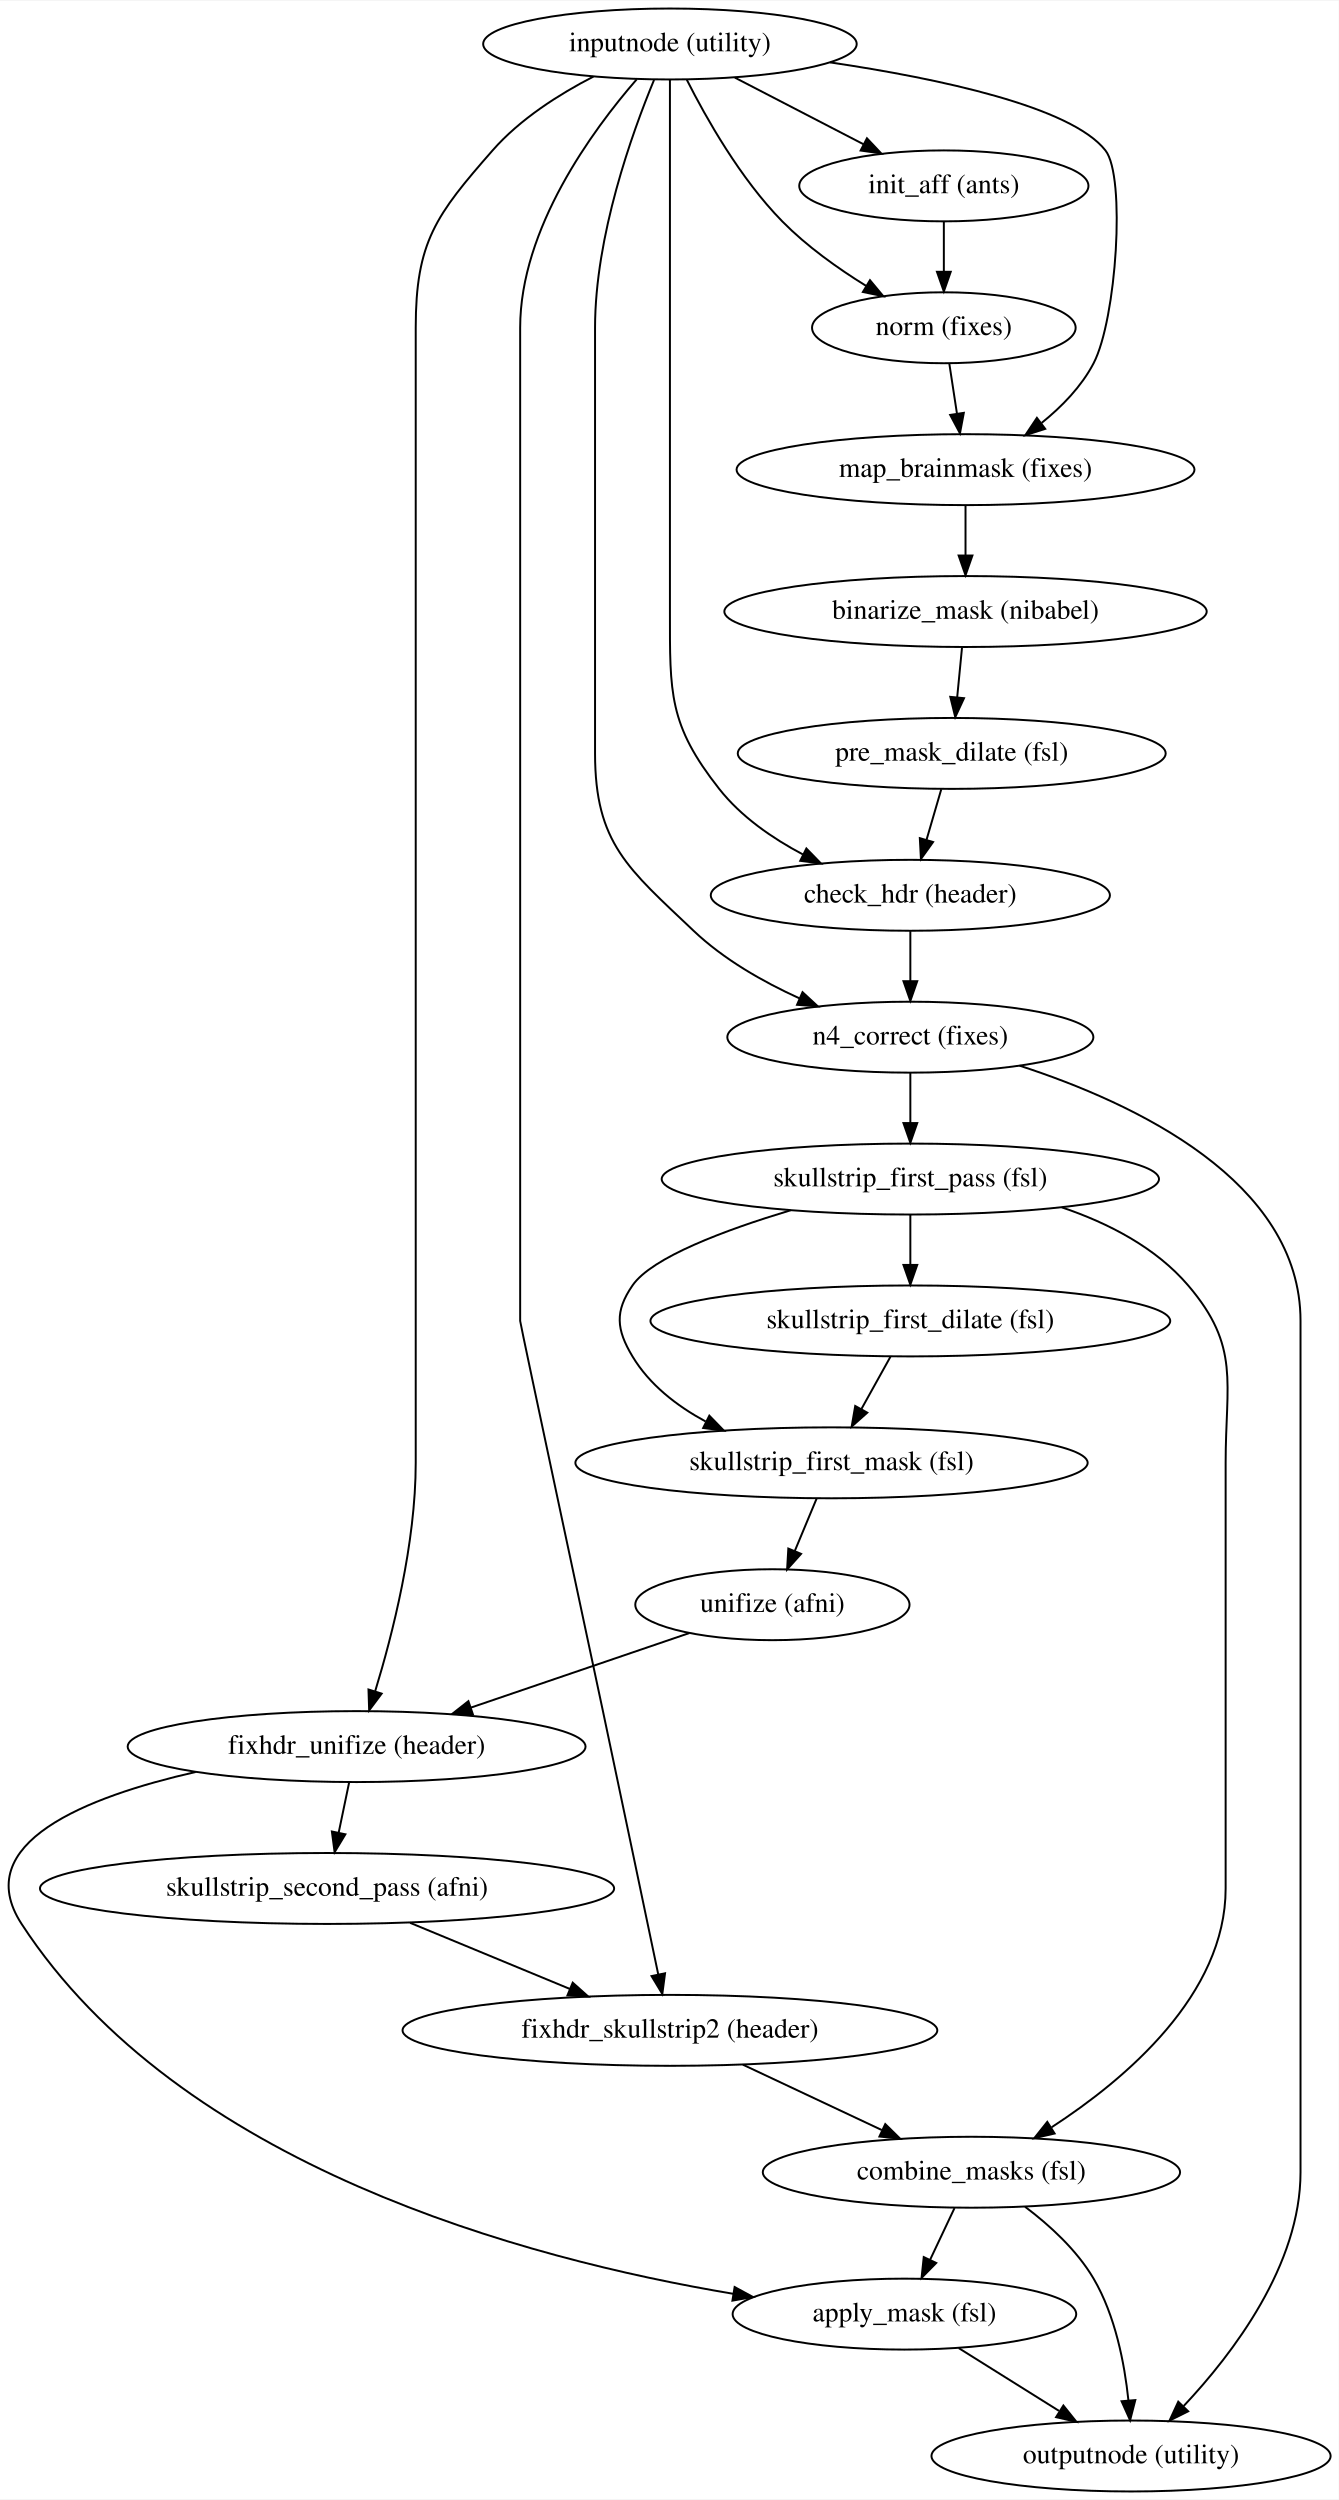
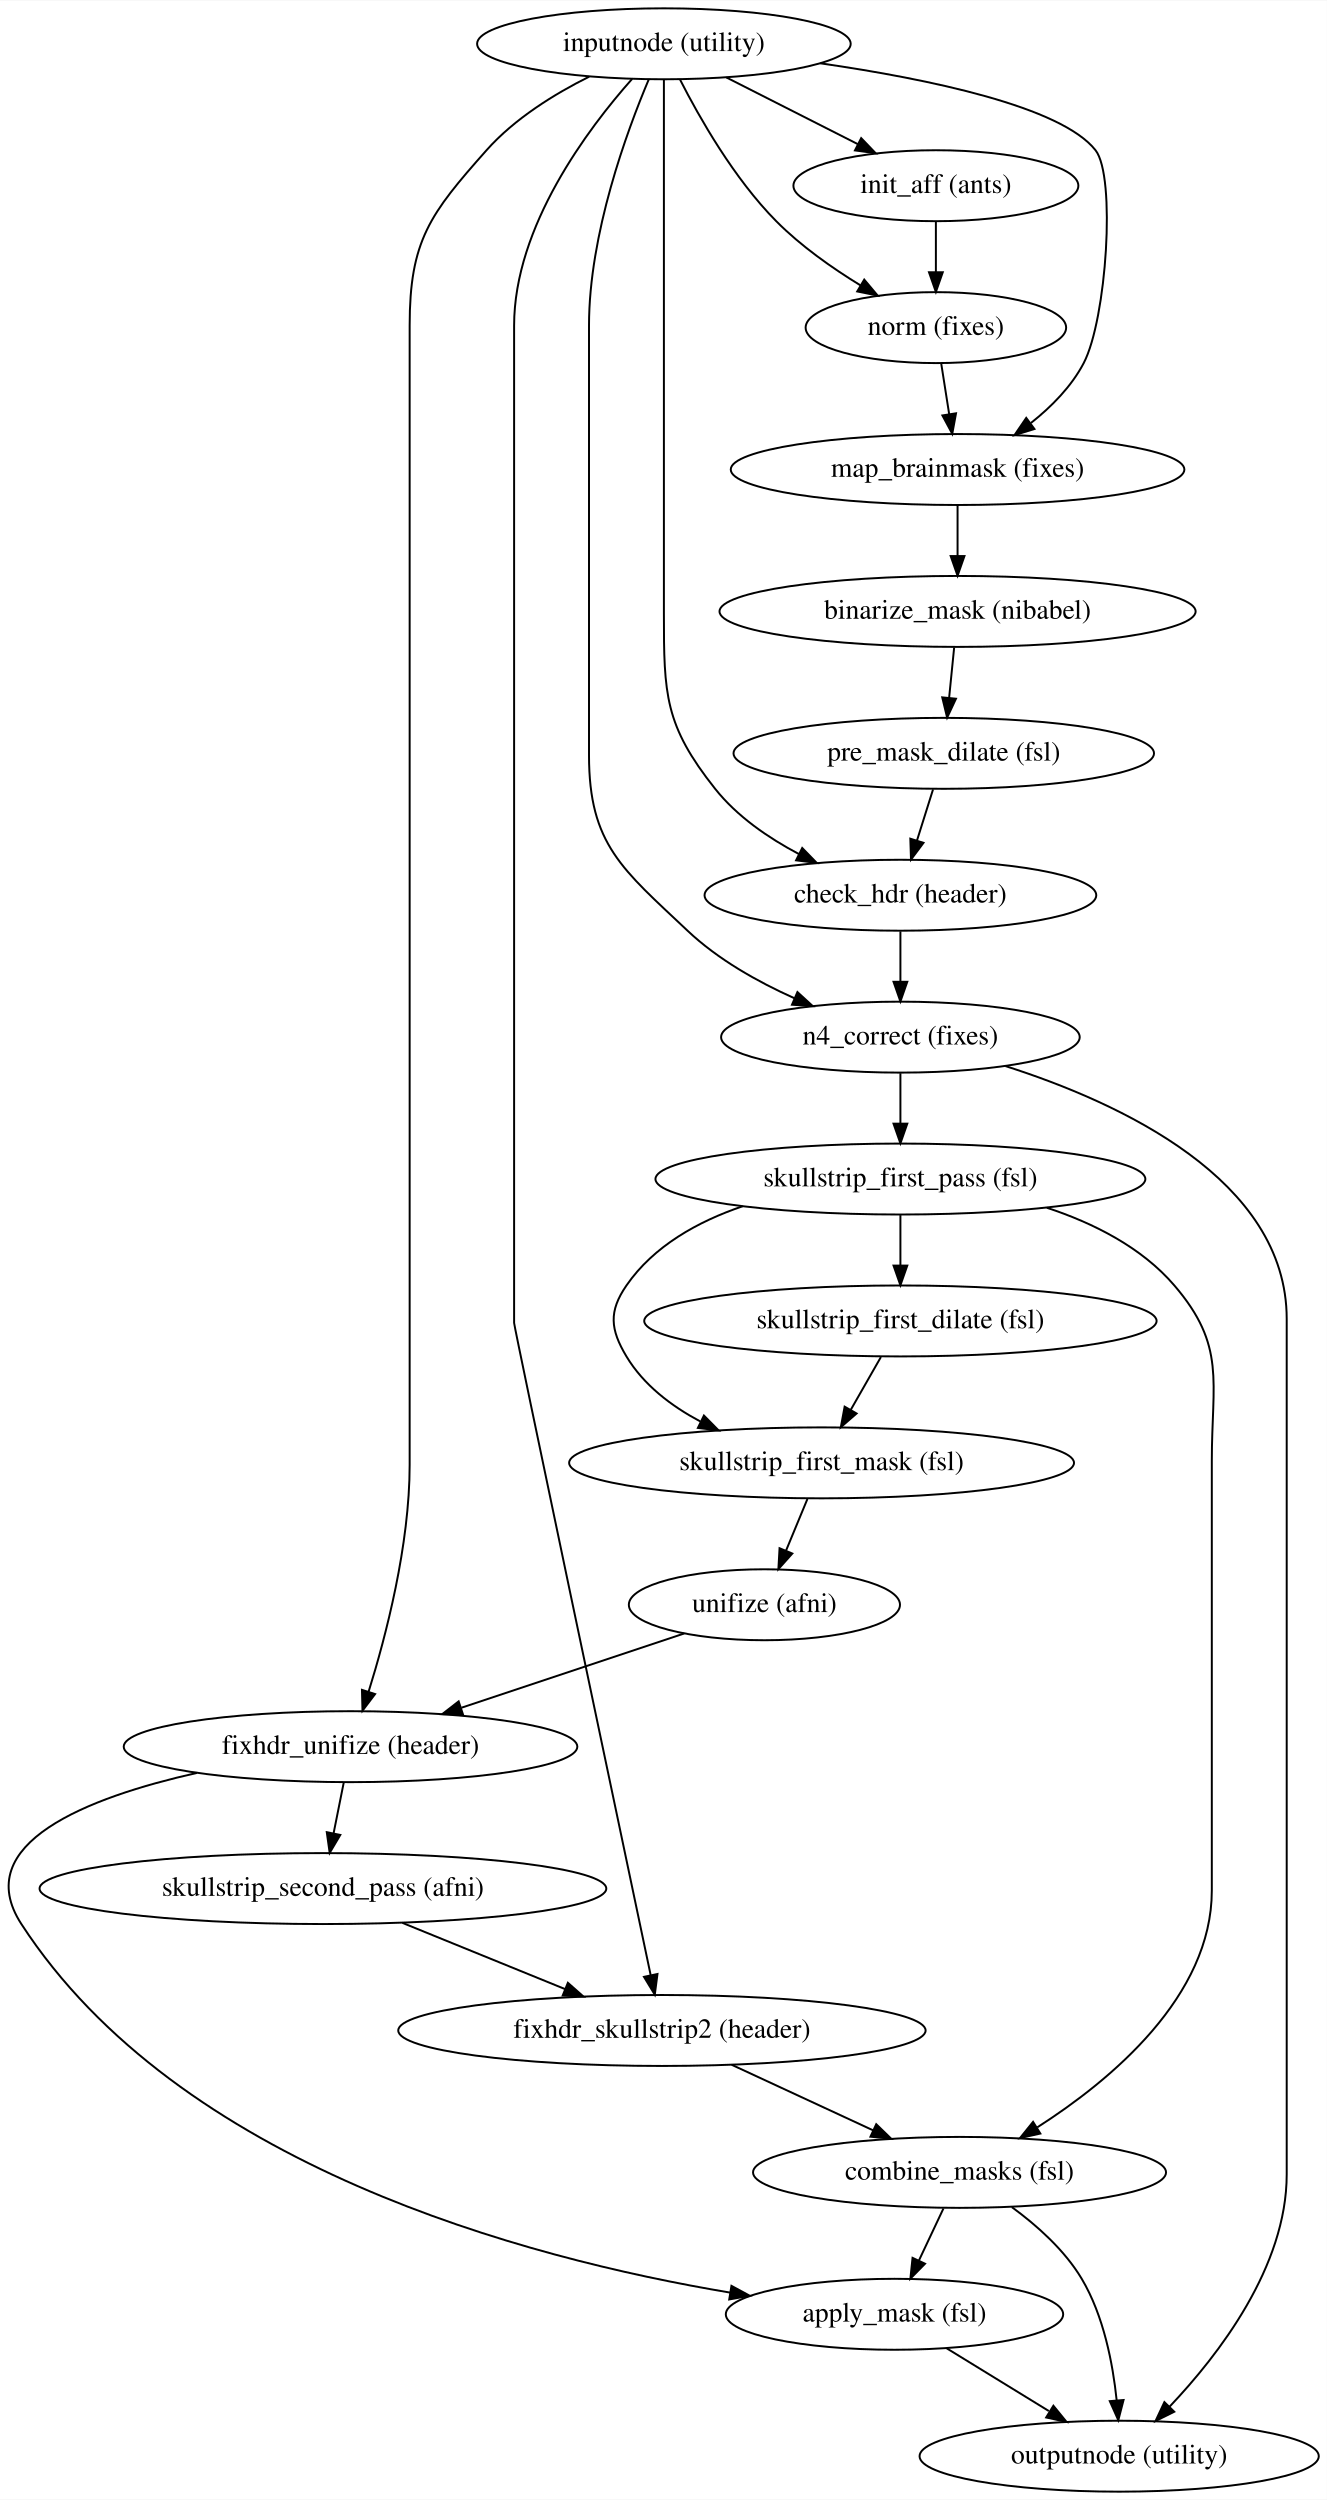
- <svg xmlns="http://www.w3.org/2000/svg" width="679pt" height="1268pt" viewBox="0.00 0.00 679.35 1268.00">
+ <svg xmlns="http://www.w3.org/2000/svg" width="673pt" height="1268pt" viewBox="0.00 0.00 673.24 1268.00">
  <g id="graph0" class="graph" transform="scale(1 1) rotate(0) translate(4 1264)">
-     <polygon fill="#ffffff" stroke="transparent" points="-4,4 -4,-1264 675.355,-1264 675.355,4 -4,4" />
+     <polygon fill="white" stroke="transparent" points="-4,4 -4,-1264 669.24,-1264 669.24,4 -4,4" />
    <g id="node1" class="node">
-       <ellipse fill="none" stroke="#000000" cx="335.964" cy="-1242" rx="94.783" ry="18" />
-       <text text-anchor="middle" x="335.964" y="-1238.3" font-family="Times,serif" font-size="14.00" fill="#000000">inputnode (utility)</text>
+       <ellipse fill="none" stroke="black" cx="332.85" cy="-1242" rx="94.78" ry="18" />
+       <text text-anchor="middle" x="332.85" y="-1238.3" font-family="Times,serif" font-size="14.00">inputnode (utility)</text>
    </g>
    <g id="node2" class="node">
-       <ellipse fill="none" stroke="#000000" cx="474.964" cy="-1170" rx="73.387" ry="18" />
-       <text text-anchor="middle" x="474.964" y="-1166.3" font-family="Times,serif" font-size="14.00" fill="#000000">init_aff (ants)</text>
+       <ellipse fill="none" stroke="black" cx="470.85" cy="-1170" rx="72.29" ry="18" />
+       <text text-anchor="middle" x="470.85" y="-1166.3" font-family="Times,serif" font-size="14.00">init_aff (ants)</text>
    </g>
    <g id="edge1" class="edge">
-       <path fill="none" stroke="#000000" d="M368.905,-1224.937C388.486,-1214.794 413.479,-1201.848 434.285,-1191.071" />
-       <polygon fill="#000000" stroke="#000000" points="435.946,-1194.152 443.216,-1186.445 432.726,-1187.937 435.946,-1194.152" />
+       <path fill="none" stroke="black" d="M364.51,-1224.94C384.33,-1214.88 410.04,-1201.84 431.22,-1191.1" />
+       <polygon fill="black" stroke="black" points="432.95,-1194.15 440.29,-1186.5 429.78,-1187.91 432.95,-1194.15" />
    </g>
    <g id="node3" class="node">
-       <ellipse fill="none" stroke="#000000" cx="485.964" cy="-1026" rx="116.18" ry="18" />
-       <text text-anchor="middle" x="485.964" y="-1022.3" font-family="Times,serif" font-size="14.00" fill="#000000">map_brainmask (fixes)</text>
+       <ellipse fill="none" stroke="black" cx="481.85" cy="-1026" rx="115.08" ry="18" />
+       <text text-anchor="middle" x="481.85" y="-1022.3" font-family="Times,serif" font-size="14.00">map_brainmask (fixes)</text>
    </g>
    <g id="edge2" class="edge">
-       <path fill="none" stroke="#000000" d="M417.228,-1232.665C472.844,-1224.409 539.555,-1210.174 556.963,-1188 567.378,-1174.734 562.536,-1102.209 550.963,-1080 544.812,-1068.194 534.854,-1057.973 524.562,-1049.696" />
-       <polygon fill="#000000" stroke="#000000" points="526.398,-1046.697 516.302,-1043.482 522.189,-1052.291 526.398,-1046.697" />
+       <path fill="none" stroke="black" d="M412.21,-1232.11C467.55,-1224.09 534.46,-1210.1 551.85,-1188 562.28,-1174.74 557.45,-1102.23 545.85,-1080 539.63,-1068.09 529.47,-1057.84 519.06,-1049.6" />
+       <polygon fill="black" stroke="black" points="520.85,-1046.57 510.72,-1043.44 516.69,-1052.2 520.85,-1046.57" />
    </g>
    <g id="node4" class="node">
-       <ellipse fill="none" stroke="#000000" cx="474.964" cy="-1098" rx="66.888" ry="18" />
-       <text text-anchor="middle" x="474.964" y="-1094.3" font-family="Times,serif" font-size="14.00" fill="#000000">norm (fixes)</text>
+       <ellipse fill="none" stroke="black" cx="470.85" cy="-1098" rx="66.09" ry="18" />
+       <text text-anchor="middle" x="470.85" y="-1094.3" font-family="Times,serif" font-size="14.00">norm (fixes)</text>
    </g>
    <g id="edge3" class="edge">
-       <path fill="none" stroke="#000000" d="M344.521,-1223.867C354.293,-1204.488 371.707,-1173.638 392.964,-1152 405.329,-1139.413 421.102,-1128.176 435.504,-1119.255" />
-       <polygon fill="#000000" stroke="#000000" points="437.477,-1122.153 444.252,-1114.008 433.876,-1116.15 437.477,-1122.153" />
+       <path fill="none" stroke="black" d="M341.08,-1223.76C350.81,-1204.64 368.42,-1173.64 389.85,-1152 402.29,-1139.44 418.17,-1128.26 432.58,-1119.44" />
+       <polygon fill="black" stroke="black" points="434.5,-1122.37 441.31,-1114.26 430.93,-1116.35 434.5,-1122.37" />
    </g>
    <g id="node5" class="node">
-       <ellipse fill="none" stroke="#000000" cx="457.964" cy="-810" rx="101.282" ry="18" />
-       <text text-anchor="middle" x="457.964" y="-806.3" font-family="Times,serif" font-size="14.00" fill="#000000">check_hdr (header)</text>
+       <ellipse fill="none" stroke="black" cx="452.85" cy="-810" rx="99.38" ry="18" />
+       <text text-anchor="middle" x="452.85" y="-806.3" font-family="Times,serif" font-size="14.00">check_hdr (header)</text>
    </g>
    <g id="edge4" class="edge">
-       <path fill="none" stroke="#000000" d="M335.964,-1223.815C335.964,-1196.498 335.964,-1143.25 335.964,-1098 335.964,-1098 335.964,-1098 335.964,-954 335.964,-912.486 335.285,-896.62 360.964,-864 372.026,-849.947 387.812,-838.988 403.445,-830.725" />
-       <polygon fill="#000000" stroke="#000000" points="405.203,-833.759 412.594,-826.168 402.083,-827.493 405.203,-833.759" />
+       <path fill="none" stroke="black" d="M332.85,-1223.95C332.85,-1197.29 332.85,-1144.11 332.85,-1099 332.85,-1099 332.85,-1099 332.85,-953 332.85,-911.79 333.23,-896.28 358.85,-864 369.95,-850.01 385.81,-839.1 401.35,-830.9" />
+       <polygon fill="black" stroke="black" points="403.03,-833.98 410.42,-826.39 399.91,-827.71 403.03,-833.98" />
    </g>
    <g id="node6" class="node">
-       <ellipse fill="none" stroke="#000000" cx="457.964" cy="-738" rx="92.883" ry="18" />
-       <text text-anchor="middle" x="457.964" y="-734.3" font-family="Times,serif" font-size="14.00" fill="#000000">n4_correct (fixes)</text>
+       <ellipse fill="none" stroke="black" cx="452.85" cy="-738" rx="90.98" ry="18" />
+       <text text-anchor="middle" x="452.85" y="-734.3" font-family="Times,serif" font-size="14.00">n4_correct (fixes)</text>
    </g>
    <g id="edge5" class="edge">
-       <path fill="none" stroke="#000000" d="M327.905,-1223.767C316.75,-1196.825 297.964,-1144.541 297.964,-1098 297.964,-1098 297.964,-1098 297.964,-882 297.964,-836.242 314.797,-823.525 347.964,-792 363.2,-777.518 383.061,-766.171 401.707,-757.696" />
-       <polygon fill="#000000" stroke="#000000" points="403.251,-760.842 411.026,-753.645 400.46,-754.422 403.251,-760.842" />
+       <path fill="none" stroke="black" d="M325.16,-1223.91C314.06,-1197.62 294.85,-1145.45 294.85,-1099 294.85,-1099 294.85,-1099 294.85,-881 294.85,-835.63 311.89,-823.18 344.85,-792 360.23,-777.45 380.37,-766.11 399.08,-757.73" />
+       <polygon fill="black" stroke="black" points="400.6,-760.88 408.41,-753.73 397.84,-754.45 400.6,-760.88" />
    </g>
    <g id="node7" class="node">
-       <ellipse fill="none" stroke="#000000" cx="176.964" cy="-378" rx="116.18" ry="18" />
-       <text text-anchor="middle" x="176.964" y="-374.3" font-family="Times,serif" font-size="14.00" fill="#000000">fixhdr_unifize (header)</text>
+       <ellipse fill="none" stroke="black" cx="173.85" cy="-378" rx="115.08" ry="18" />
+       <text text-anchor="middle" x="173.85" y="-374.3" font-family="Times,serif" font-size="14.00">fixhdr_unifize (header)</text>
    </g>
    <g id="edge6" class="edge">
-       <path fill="none" stroke="#000000" d="M297.154,-1225.476C279.68,-1216.474 259.895,-1203.896 245.964,-1188 217.23,-1155.215 206.964,-1141.594 206.964,-1098 206.964,-1098 206.964,-1098 206.964,-522 206.964,-481.061 195.199,-434.926 186.404,-406.157" />
-       <polygon fill="#000000" stroke="#000000" points="189.669,-404.871 183.326,-396.385 182.992,-406.975 189.669,-404.871" />
+       <path fill="none" stroke="black" d="M294.97,-1225.35C277.28,-1216.52 257.05,-1204 242.85,-1188 214.18,-1155.7 203.85,-1142.19 203.85,-1099 203.85,-1099 203.85,-1099 203.85,-521 203.85,-480.16 191.82,-434.11 183,-405.82" />
+       <polygon fill="black" stroke="black" points="186.31,-404.69 179.92,-396.24 179.65,-406.83 186.31,-404.69" />
    </g>
    <g id="node8" class="node">
-       <ellipse fill="none" stroke="#000000" cx="335.964" cy="-234" rx="135.676" ry="18" />
-       <text text-anchor="middle" x="335.964" y="-230.3" font-family="Times,serif" font-size="14.00" fill="#000000">fixhdr_skullstrip2 (header)</text>
+       <ellipse fill="none" stroke="black" cx="331.85" cy="-234" rx="133.78" ry="18" />
+       <text text-anchor="middle" x="331.85" y="-230.3" font-family="Times,serif" font-size="14.00">fixhdr_skullstrip2 (header)</text>
    </g>
    <g id="edge7" class="edge">
-       <path fill="none" stroke="#000000" d="M319.097,-1224.055C296.706,-1198.28 259.964,-1148.318 259.964,-1098 259.964,-1098 259.964,-1098 259.964,-594 259.964,-592.636 298.565,-412.075 301.964,-396 311.844,-349.268 323.227,-294.929 329.996,-262.56" />
-       <polygon fill="#000000" stroke="#000000" points="333.485,-262.973 332.106,-252.468 326.634,-261.54 333.485,-262.973" />
+       <path fill="none" stroke="black" d="M316.73,-1224.19C294.42,-1199.09 256.85,-1149.33 256.85,-1099 256.85,-1099 256.85,-1099 256.85,-593 256.85,-590.89 308.61,-345.2 326.13,-262.11" />
+       <polygon fill="black" stroke="black" points="329.59,-262.66 328.23,-252.15 322.74,-261.21 329.59,-262.66" />
    </g>
    <g id="edge8" class="edge">
-       <path fill="none" stroke="#000000" d="M474.964,-1151.831C474.964,-1144.131 474.964,-1134.974 474.964,-1126.417" />
-       <polygon fill="#000000" stroke="#000000" points="478.464,-1126.413 474.964,-1116.413 471.464,-1126.413 478.464,-1126.413" />
+       <path fill="none" stroke="black" d="M470.85,-1151.7C470.85,-1143.98 470.85,-1134.71 470.85,-1126.11" />
+       <polygon fill="black" stroke="black" points="474.35,-1126.1 470.85,-1116.1 467.35,-1126.1 474.35,-1126.1" />
    </g>
    <g id="node9" class="node">
-       <ellipse fill="none" stroke="#000000" cx="485.964" cy="-954" rx="122.379" ry="18" />
-       <text text-anchor="middle" x="485.964" y="-950.3" font-family="Times,serif" font-size="14.00" fill="#000000">binarize_mask (nibabel)</text>
+       <ellipse fill="none" stroke="black" cx="481.85" cy="-954" rx="120.78" ry="18" />
+       <text text-anchor="middle" x="481.85" y="-950.3" font-family="Times,serif" font-size="14.00">binarize_mask (nibabel)</text>
    </g>
    <g id="edge9" class="edge">
-       <path fill="none" stroke="#000000" d="M485.964,-1007.831C485.964,-1000.131 485.964,-990.974 485.964,-982.417" />
-       <polygon fill="#000000" stroke="#000000" points="489.464,-982.413 485.964,-972.413 482.464,-982.413 489.464,-982.413" />
+       <path fill="none" stroke="black" d="M481.85,-1007.7C481.85,-999.98 481.85,-990.71 481.85,-982.11" />
+       <polygon fill="black" stroke="black" points="485.35,-982.1 481.85,-972.1 478.35,-982.1 485.35,-982.1" />
    </g>
    <g id="edge10" class="edge">
-       <path fill="none" stroke="#000000" d="M477.739,-1079.831C478.916,-1072.131 480.315,-1062.974 481.622,-1054.417" />
-       <polygon fill="#000000" stroke="#000000" points="485.1,-1054.827 483.15,-1044.413 478.18,-1053.77 485.1,-1054.827" />
+       <path fill="none" stroke="black" d="M473.57,-1079.7C474.78,-1071.98 476.24,-1062.71 477.59,-1054.11" />
+       <polygon fill="black" stroke="black" points="481.07,-1054.53 479.16,-1044.1 474.15,-1053.44 481.07,-1054.53" />
    </g>
    <g id="edge11" class="edge">
-       <path fill="none" stroke="#000000" d="M457.964,-791.831C457.964,-784.131 457.964,-774.974 457.964,-766.417" />
-       <polygon fill="#000000" stroke="#000000" points="461.464,-766.413 457.964,-756.413 454.464,-766.413 461.464,-766.413" />
+       <path fill="none" stroke="black" d="M452.85,-791.7C452.85,-783.98 452.85,-774.71 452.85,-766.11" />
+       <polygon fill="black" stroke="black" points="456.35,-766.1 452.85,-756.1 449.35,-766.1 456.35,-766.1" />
    </g>
    <g id="node11" class="node">
-       <ellipse fill="none" stroke="#000000" cx="457.964" cy="-666" rx="126.178" ry="18" />
-       <text text-anchor="middle" x="457.964" y="-662.3" font-family="Times,serif" font-size="14.00" fill="#000000">skullstrip_first_pass (fsl)</text>
+       <ellipse fill="none" stroke="black" cx="452.85" cy="-666" rx="124.28" ry="18" />
+       <text text-anchor="middle" x="452.85" y="-662.3" font-family="Times,serif" font-size="14.00">skullstrip_first_pass (fsl)</text>
    </g>
    <g id="edge12" class="edge">
-       <path fill="none" stroke="#000000" d="M457.964,-719.831C457.964,-712.131 457.964,-702.974 457.964,-694.417" />
-       <polygon fill="#000000" stroke="#000000" points="461.464,-694.413 457.964,-684.413 454.464,-694.413 461.464,-694.413" />
+       <path fill="none" stroke="black" d="M452.85,-719.7C452.85,-711.98 452.85,-702.71 452.85,-694.11" />
+       <polygon fill="black" stroke="black" points="456.35,-694.1 452.85,-684.1 449.35,-694.1 456.35,-694.1" />
    </g>
    <g id="node12" class="node">
-       <ellipse fill="none" stroke="#000000" cx="569.963" cy="-18" rx="101.282" ry="18" />
-       <text text-anchor="middle" x="569.963" y="-14.3" font-family="Times,serif" font-size="14.00" fill="#000000">outputnode (utility)</text>
+       <ellipse fill="none" stroke="black" cx="563.85" cy="-18" rx="101.28" ry="18" />
+       <text text-anchor="middle" x="563.85" y="-14.3" font-family="Times,serif" font-size="14.00">outputnode (utility)</text>
    </g>
    <g id="edge13" class="edge">
-       <path fill="none" stroke="#000000" d="M513.381,-723.54C571.956,-704.516 655.963,-664.876 655.963,-594 655.963,-594 655.963,-594 655.963,-162 655.963,-115.09 621.907,-70.195 596.657,-43.356" />
-       <polygon fill="#000000" stroke="#000000" points="598.952,-40.695 589.478,-35.951 593.926,-45.567 598.952,-40.695" />
+       <path fill="none" stroke="black" d="M506.15,-723.31C564.19,-704.8 648.85,-665.7 648.85,-595 648.85,-595 648.85,-595 648.85,-161 648.85,-114.19 614.42,-69.45 589.39,-43.1" />
+       <polygon fill="black" stroke="black" points="591.79,-40.55 582.29,-35.85 586.79,-45.45 591.79,-40.55" />
    </g>
    <g id="node13" class="node">
-       <ellipse fill="none" stroke="#000000" cx="161.964" cy="-306" rx="145.674" ry="18" />
-       <text text-anchor="middle" x="161.964" y="-302.3" font-family="Times,serif" font-size="14.00" fill="#000000">skullstrip_second_pass (afni)</text>
+       <ellipse fill="none" stroke="black" cx="159.85" cy="-306" rx="143.77" ry="18" />
+       <text text-anchor="middle" x="159.85" y="-302.3" font-family="Times,serif" font-size="14.00">skullstrip_second_pass (afni)</text>
    </g>
    <g id="edge14" class="edge">
-       <path fill="none" stroke="#000000" d="M173.178,-359.831C171.574,-352.131 169.667,-342.974 167.884,-334.417" />
-       <polygon fill="#000000" stroke="#000000" points="171.266,-333.489 165.8,-324.413 164.413,-334.917 171.266,-333.489" />
+       <path fill="none" stroke="black" d="M170.39,-359.7C168.85,-351.98 166.99,-342.71 165.27,-334.11" />
+       <polygon fill="black" stroke="black" points="168.66,-333.22 163.27,-324.1 161.8,-334.6 168.66,-333.22" />
    </g>
    <g id="node14" class="node">
-       <ellipse fill="none" stroke="#000000" cx="454.964" cy="-90" rx="87.185" ry="18" />
-       <text text-anchor="middle" x="454.964" y="-86.3" font-family="Times,serif" font-size="14.00" fill="#000000">apply_mask (fsl)</text>
+       <ellipse fill="none" stroke="black" cx="449.85" cy="-90" rx="85.59" ry="18" />
+       <text text-anchor="middle" x="449.85" y="-86.3" font-family="Times,serif" font-size="14.00">apply_mask (fsl)</text>
    </g>
    <g id="edge15" class="edge">
-       <path fill="none" stroke="#000000" d="M95.322,-365.124C39.591,-352.463 -19.692,-328.924 6.963,-288 86.881,-165.305 261.981,-118.085 368.059,-100.318" />
-       <polygon fill="#000000" stroke="#000000" points="368.793,-103.745 378.104,-98.689 367.673,-96.835 368.793,-103.745" />
+       <path fill="none" stroke="black" d="M95.9,-364.68C40.52,-352.23 -19.69,-328.84 6.85,-288 86.48,-165.44 261.91,-118.5 366.54,-100.99" />
+       <polygon fill="black" stroke="black" points="367.12,-104.44 376.44,-99.39 366,-97.53 367.12,-104.44" />
    </g>
    <g id="node15" class="node">
-       <ellipse fill="none" stroke="#000000" cx="488.964" cy="-162" rx="105.881" ry="18" />
-       <text text-anchor="middle" x="488.964" y="-158.3" font-family="Times,serif" font-size="14.00" fill="#000000">combine_masks (fsl)</text>
+       <ellipse fill="none" stroke="black" cx="482.85" cy="-162" rx="104.78" ry="18" />
+       <text text-anchor="middle" x="482.85" y="-158.3" font-family="Times,serif" font-size="14.00">combine_masks (fsl)</text>
    </g>
    <g id="edge16" class="edge">
-       <path fill="none" stroke="#000000" d="M373,-216.571C394.204,-206.593 420.977,-193.994 443.454,-183.416" />
-       <polygon fill="#000000" stroke="#000000" points="445.238,-186.445 452.796,-179.02 442.257,-180.111 445.238,-186.445" />
+       <path fill="none" stroke="black" d="M367.25,-216.59C388.7,-206.64 416.24,-193.88 439.06,-183.3" />
+       <polygon fill="black" stroke="black" points="440.59,-186.45 448.19,-179.07 437.64,-180.1 440.59,-186.45" />
    </g>
    <g id="node10" class="node">
-       <ellipse fill="none" stroke="#000000" cx="478.964" cy="-882" rx="108.581" ry="18" />
-       <text text-anchor="middle" x="478.964" y="-878.3" font-family="Times,serif" font-size="14.00" fill="#000000">pre_mask_dilate (fsl)</text>
+       <ellipse fill="none" stroke="black" cx="474.85" cy="-882" rx="106.68" ry="18" />
+       <text text-anchor="middle" x="474.85" y="-878.3" font-family="Times,serif" font-size="14.00">pre_mask_dilate (fsl)</text>
    </g>
    <g id="edge17" class="edge">
-       <path fill="none" stroke="#000000" d="M484.197,-935.831C483.449,-928.131 482.558,-918.974 481.726,-910.417" />
-       <polygon fill="#000000" stroke="#000000" points="485.205,-910.028 480.754,-900.413 478.238,-910.705 485.205,-910.028" />
+       <path fill="none" stroke="black" d="M480.12,-935.7C479.35,-927.98 478.42,-918.71 477.56,-910.11" />
+       <polygon fill="black" stroke="black" points="481.04,-909.71 476.56,-900.1 474.07,-910.4 481.04,-909.71" />
    </g>
    <g id="edge18" class="edge">
-       <path fill="none" stroke="#000000" d="M473.664,-863.831C471.394,-856.046 468.689,-846.773 466.17,-838.135" />
-       <polygon fill="#000000" stroke="#000000" points="469.494,-837.033 463.334,-828.413 462.774,-838.993 469.494,-837.033" />
+       <path fill="none" stroke="black" d="M469.41,-863.7C466.96,-855.9 464.01,-846.51 461.28,-837.83" />
+       <polygon fill="black" stroke="black" points="464.56,-836.59 458.22,-828.1 457.88,-838.69 464.56,-836.59" />
    </g>
    <g id="edge21" class="edge">
-       <path fill="none" stroke="#000000" d="M534.838,-651.64C558.465,-643.648 582.541,-631.24 598.963,-612 625.505,-580.905 617.963,-562.882 617.963,-522 617.963,-522 617.963,-522 617.963,-306 617.963,-252.243 567.472,-209.387 529.667,-184.833" />
-       <polygon fill="#000000" stroke="#000000" points="531.179,-181.649 520.851,-179.284 527.45,-187.573 531.179,-181.649" />
+       <path fill="none" stroke="black" d="M527.15,-651.44C550.9,-643.62 575.3,-631.32 591.85,-612 618.17,-581.29 610.85,-563.45 610.85,-523 610.85,-523 610.85,-523 610.85,-305 610.85,-251.38 559.88,-208.89 522.26,-184.83" />
+       <polygon fill="black" stroke="black" points="523.85,-181.7 513.51,-179.4 520.16,-187.65 523.85,-181.7" />
    </g>
    <g id="node16" class="node">
-       <ellipse fill="none" stroke="#000000" cx="457.964" cy="-594" rx="131.877" ry="18" />
-       <text text-anchor="middle" x="457.964" y="-590.3" font-family="Times,serif" font-size="14.00" fill="#000000">skullstrip_first_dilate (fsl)</text>
+       <ellipse fill="none" stroke="black" cx="452.85" cy="-594" rx="129.98" ry="18" />
+       <text text-anchor="middle" x="452.85" y="-590.3" font-family="Times,serif" font-size="14.00">skullstrip_first_dilate (fsl)</text>
    </g>
    <g id="edge19" class="edge">
-       <path fill="none" stroke="#000000" d="M457.964,-647.831C457.964,-640.131 457.964,-630.974 457.964,-622.417" />
-       <polygon fill="#000000" stroke="#000000" points="461.464,-622.413 457.964,-612.413 454.464,-622.413 461.464,-622.413" />
+       <path fill="none" stroke="black" d="M452.85,-647.7C452.85,-639.98 452.85,-630.71 452.85,-622.11" />
+       <polygon fill="black" stroke="black" points="456.35,-622.1 452.85,-612.1 449.35,-622.1 456.35,-622.1" />
    </g>
    <g id="node17" class="node">
-       <ellipse fill="none" stroke="#000000" cx="417.964" cy="-522" rx="129.977" ry="18" />
-       <text text-anchor="middle" x="417.964" y="-518.3" font-family="Times,serif" font-size="14.00" fill="#000000">skullstrip_first_mask (fsl)</text>
+       <ellipse fill="none" stroke="black" cx="412.85" cy="-522" rx="128.08" ry="18" />
+       <text text-anchor="middle" x="412.85" y="-518.3" font-family="Times,serif" font-size="14.00">skullstrip_first_mask (fsl)</text>
    </g>
    <g id="edge20" class="edge">
-       <path fill="none" stroke="#000000" d="M397.285,-650.183C363.668,-640.06 326.731,-626.2 316.964,-612 307.896,-598.817 308.739,-589.724 316.964,-576 325.555,-561.664 339.393,-550.921 354.106,-542.956" />
-       <polygon fill="#000000" stroke="#000000" points="355.955,-545.945 363.341,-538.349 352.83,-539.682 355.955,-545.945" />
+       <path fill="none" stroke="black" d="M372.86,-652.21C350.02,-644.45 327.62,-631.99 313.85,-612 304.77,-598.82 305.63,-589.73 313.85,-576 322.48,-561.6 336.5,-550.88 351.32,-543.01" />
+       <polygon fill="black" stroke="black" points="353.16,-546.01 360.61,-538.47 350.09,-539.72 353.16,-546.01" />
    </g>
    <g id="edge22" class="edge">
-       <path fill="none" stroke="#000000" d="M204.084,-288.571C228.539,-278.452 259.508,-265.637 285.289,-254.969" />
-       <polygon fill="#000000" stroke="#000000" points="286.63,-258.202 294.531,-251.144 283.953,-251.734 286.63,-258.202" />
+       <path fill="none" stroke="black" d="M200.18,-288.59C224.85,-278.55 256.59,-265.63 282.72,-254.99" />
+       <polygon fill="black" stroke="black" points="284.13,-258.2 292.07,-251.19 281.49,-251.72 284.13,-258.2" />
    </g>
    <g id="edge23" class="edge">
-       <path fill="none" stroke="#000000" d="M482.509,-72.754C497.759,-63.206 516.909,-51.217 533.399,-40.893" />
-       <polygon fill="#000000" stroke="#000000" points="535.626,-43.628 542.244,-35.355 531.911,-37.695 535.626,-43.628" />
+       <path fill="none" stroke="black" d="M476.29,-72.76C491.72,-63.29 511.39,-51.21 528.17,-40.91" />
+       <polygon fill="black" stroke="black" points="530.47,-43.61 537.16,-35.39 526.8,-37.64 530.47,-43.61" />
    </g>
    <g id="edge25" class="edge">
-       <path fill="none" stroke="#000000" d="M516.151,-144.503C528.592,-135.131 542.432,-122.523 550.963,-108 561.985,-89.238 566.657,-64.952 568.616,-46.337" />
-       <polygon fill="#000000" stroke="#000000" points="572.125,-46.377 569.483,-36.117 565.15,-45.785 572.125,-46.377" />
+       <path fill="none" stroke="black" d="M509.39,-144.38C521.99,-135.16 536.16,-122.6 544.85,-108 556,-89.27 560.65,-64.89 562.57,-46.38" />
+       <polygon fill="black" stroke="black" points="566.07,-46.51 563.41,-36.25 559.09,-45.93 566.07,-46.51" />
    </g>
    <g id="edge24" class="edge">
-       <path fill="none" stroke="#000000" d="M480.384,-143.831C476.628,-135.877 472.138,-126.369 467.984,-117.572" />
-       <polygon fill="#000000" stroke="#000000" points="471.094,-115.961 463.659,-108.413 464.764,-118.95 471.094,-115.961" />
+       <path fill="none" stroke="black" d="M474.69,-143.7C470.94,-135.73 466.4,-126.1 462.23,-117.26" />
+       <polygon fill="black" stroke="black" points="465.34,-115.66 457.91,-108.1 459.01,-118.64 465.34,-115.66" />
    </g>
    <g id="edge26" class="edge">
-       <path fill="none" stroke="#000000" d="M447.87,-575.831C443.404,-567.793 438.056,-558.167 433.126,-549.292" />
-       <polygon fill="#000000" stroke="#000000" points="436.109,-547.455 428.193,-540.413 429.99,-550.855 436.109,-547.455" />
+       <path fill="none" stroke="black" d="M442.96,-575.7C438.36,-567.64 432.79,-557.89 427.7,-548.98" />
+       <polygon fill="black" stroke="black" points="430.62,-547.05 422.62,-540.1 424.55,-550.52 430.62,-547.05" />
    </g>
    <g id="node18" class="node">
-       <ellipse fill="none" stroke="#000000" cx="387.964" cy="-450" rx="69.588" ry="18" />
-       <text text-anchor="middle" x="387.964" y="-446.3" font-family="Times,serif" font-size="14.00" fill="#000000">unifize (afni)</text>
+       <ellipse fill="none" stroke="black" cx="383.85" cy="-450" rx="68.79" ry="18" />
+       <text text-anchor="middle" x="383.85" y="-446.3" font-family="Times,serif" font-size="14.00">unifize (afni)</text>
    </g>
    <g id="edge27" class="edge">
-       <path fill="none" stroke="#000000" d="M410.393,-503.831C407.028,-495.755 402.995,-486.076 399.283,-477.167" />
-       <polygon fill="#000000" stroke="#000000" points="402.504,-475.798 395.427,-467.913 396.043,-478.49 402.504,-475.798" />
+       <path fill="none" stroke="black" d="M405.68,-503.7C402.41,-495.81 398.48,-486.3 394.85,-477.55" />
+       <polygon fill="black" stroke="black" points="398,-476 390.94,-468.1 391.53,-478.68 398,-476" />
    </g>
    <g id="edge28" class="edge">
-       <path fill="none" stroke="#000000" d="M345.772,-435.603C314.002,-424.762 270.079,-409.774 235,-397.804" />
-       <polygon fill="#000000" stroke="#000000" points="235.952,-394.431 225.358,-394.514 233.692,-401.056 235.952,-394.431" />
+       <path fill="none" stroke="black" d="M343.11,-435.42C310.95,-424.7 265.71,-409.62 230.1,-397.75" />
+       <polygon fill="black" stroke="black" points="230.92,-394.33 220.33,-394.49 228.71,-400.98 230.92,-394.33" />
    </g>
  </g>
</svg>
